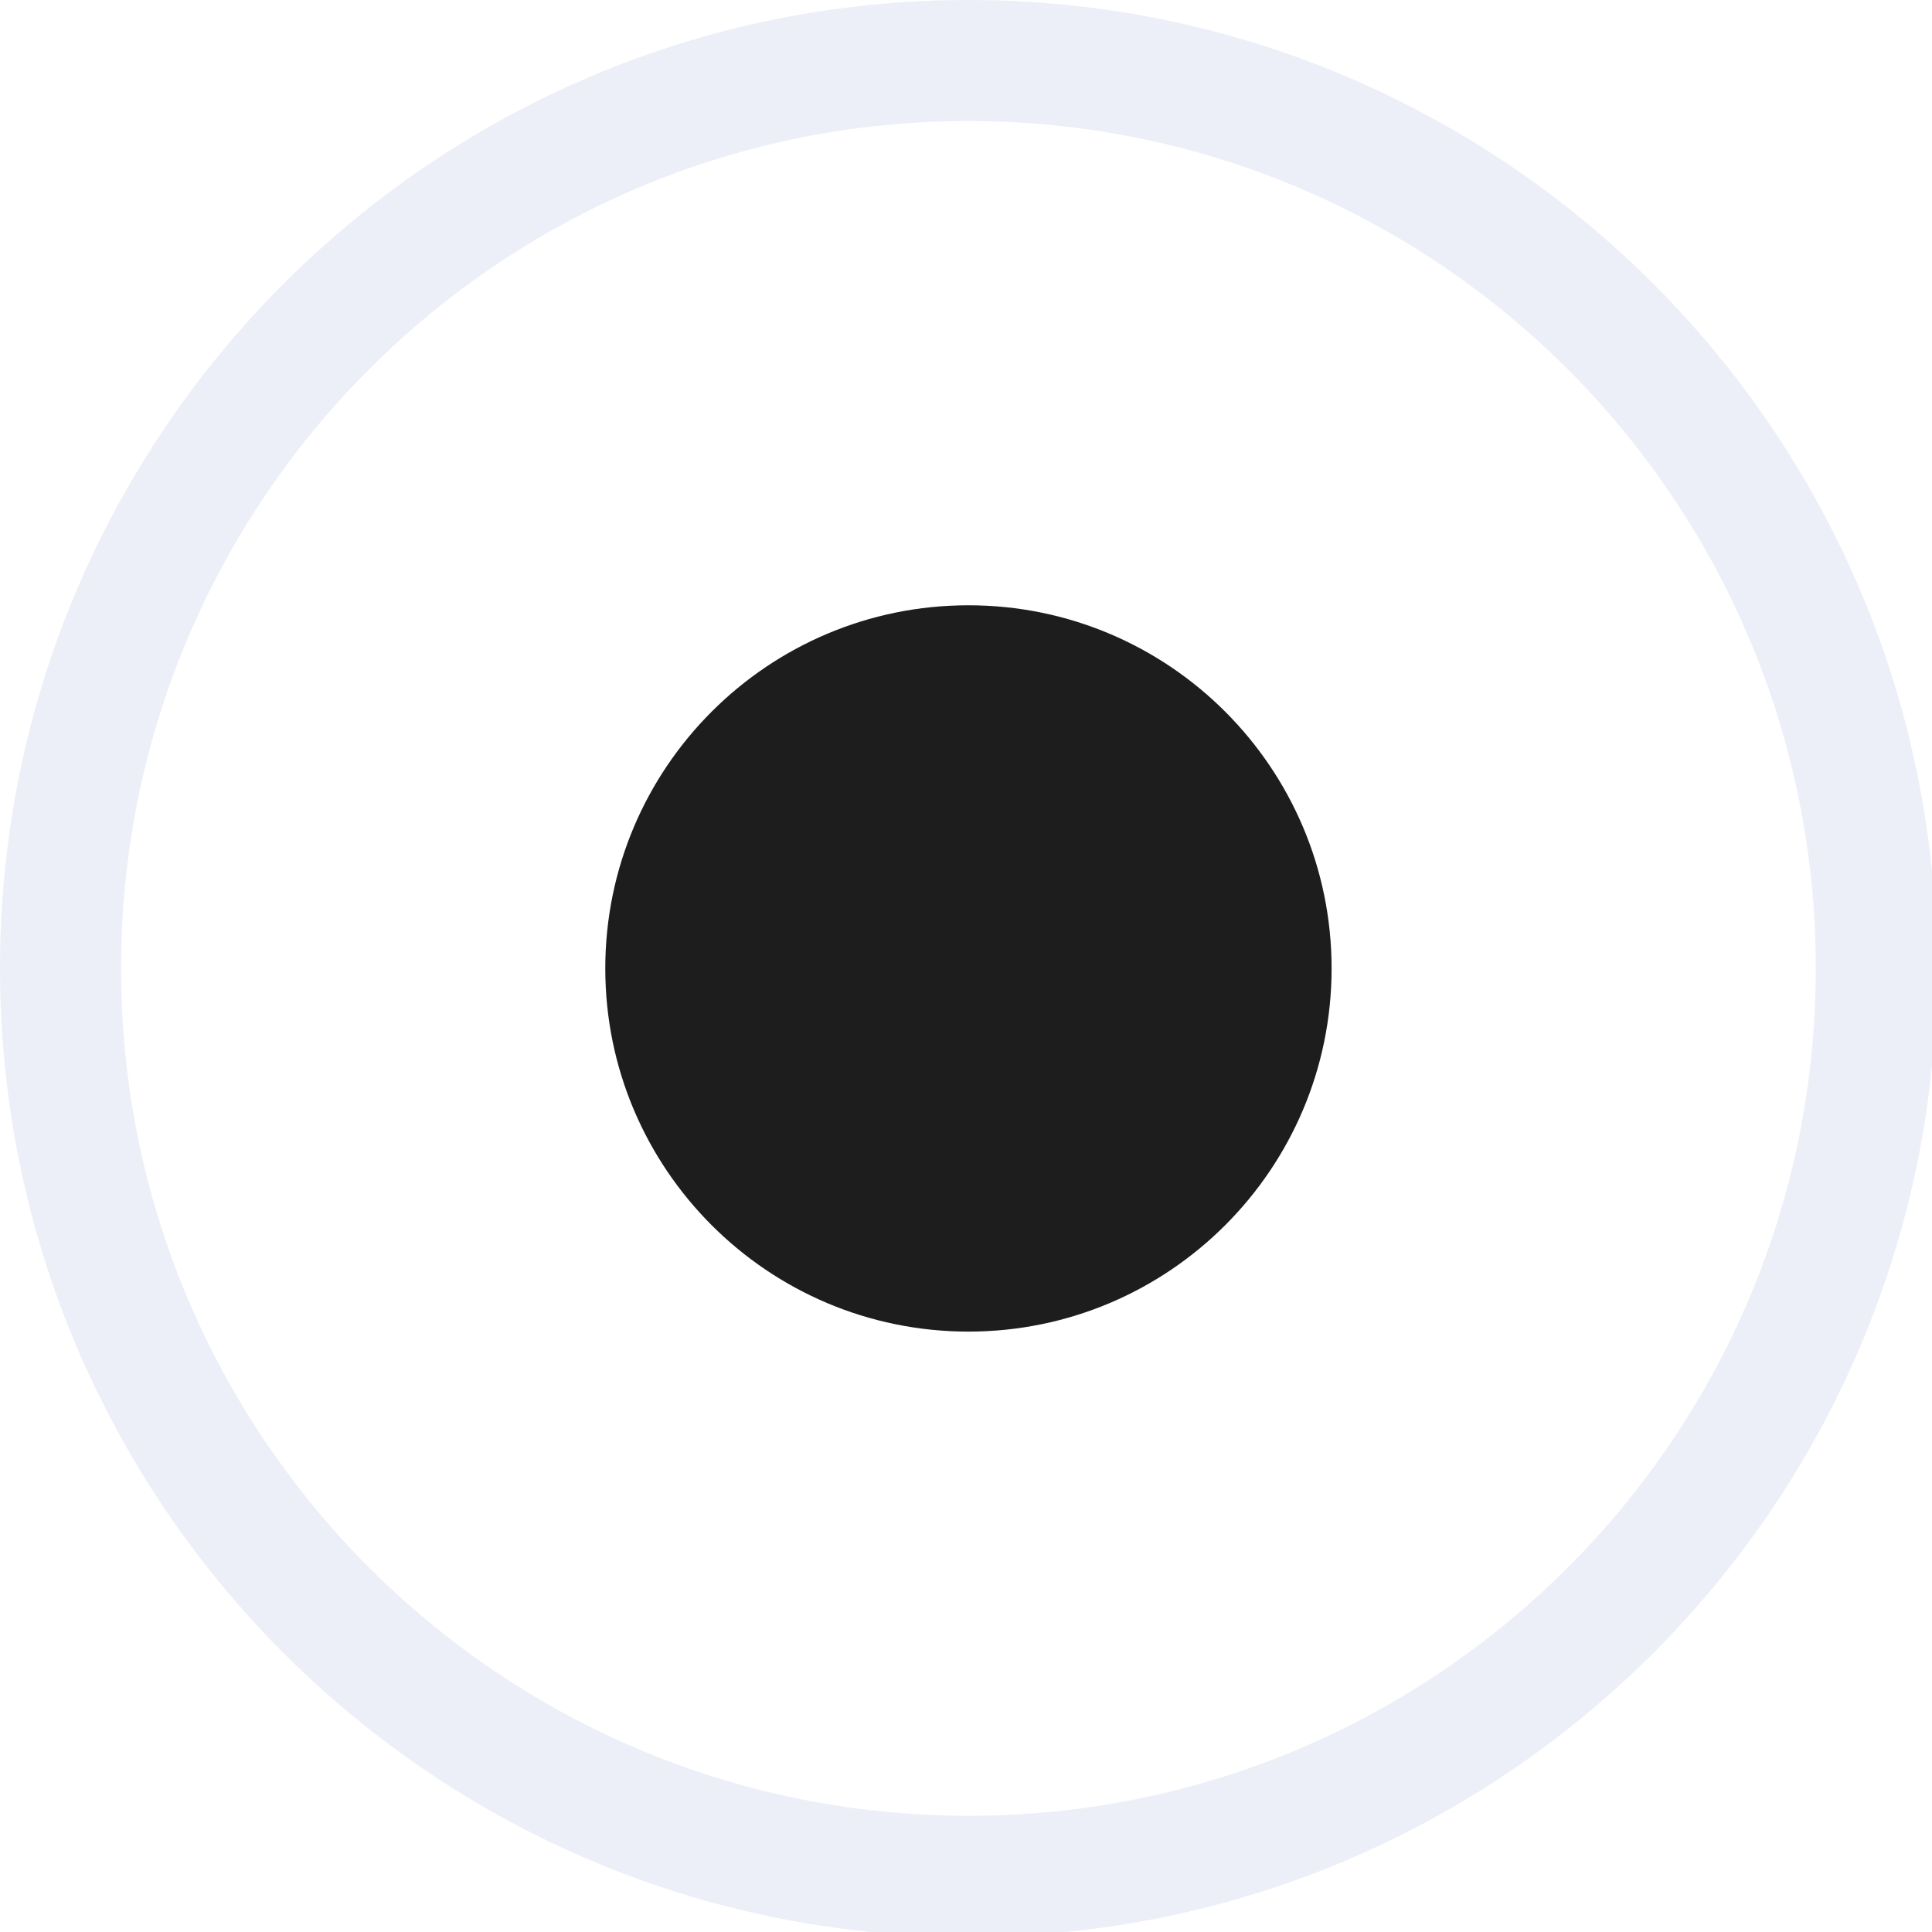
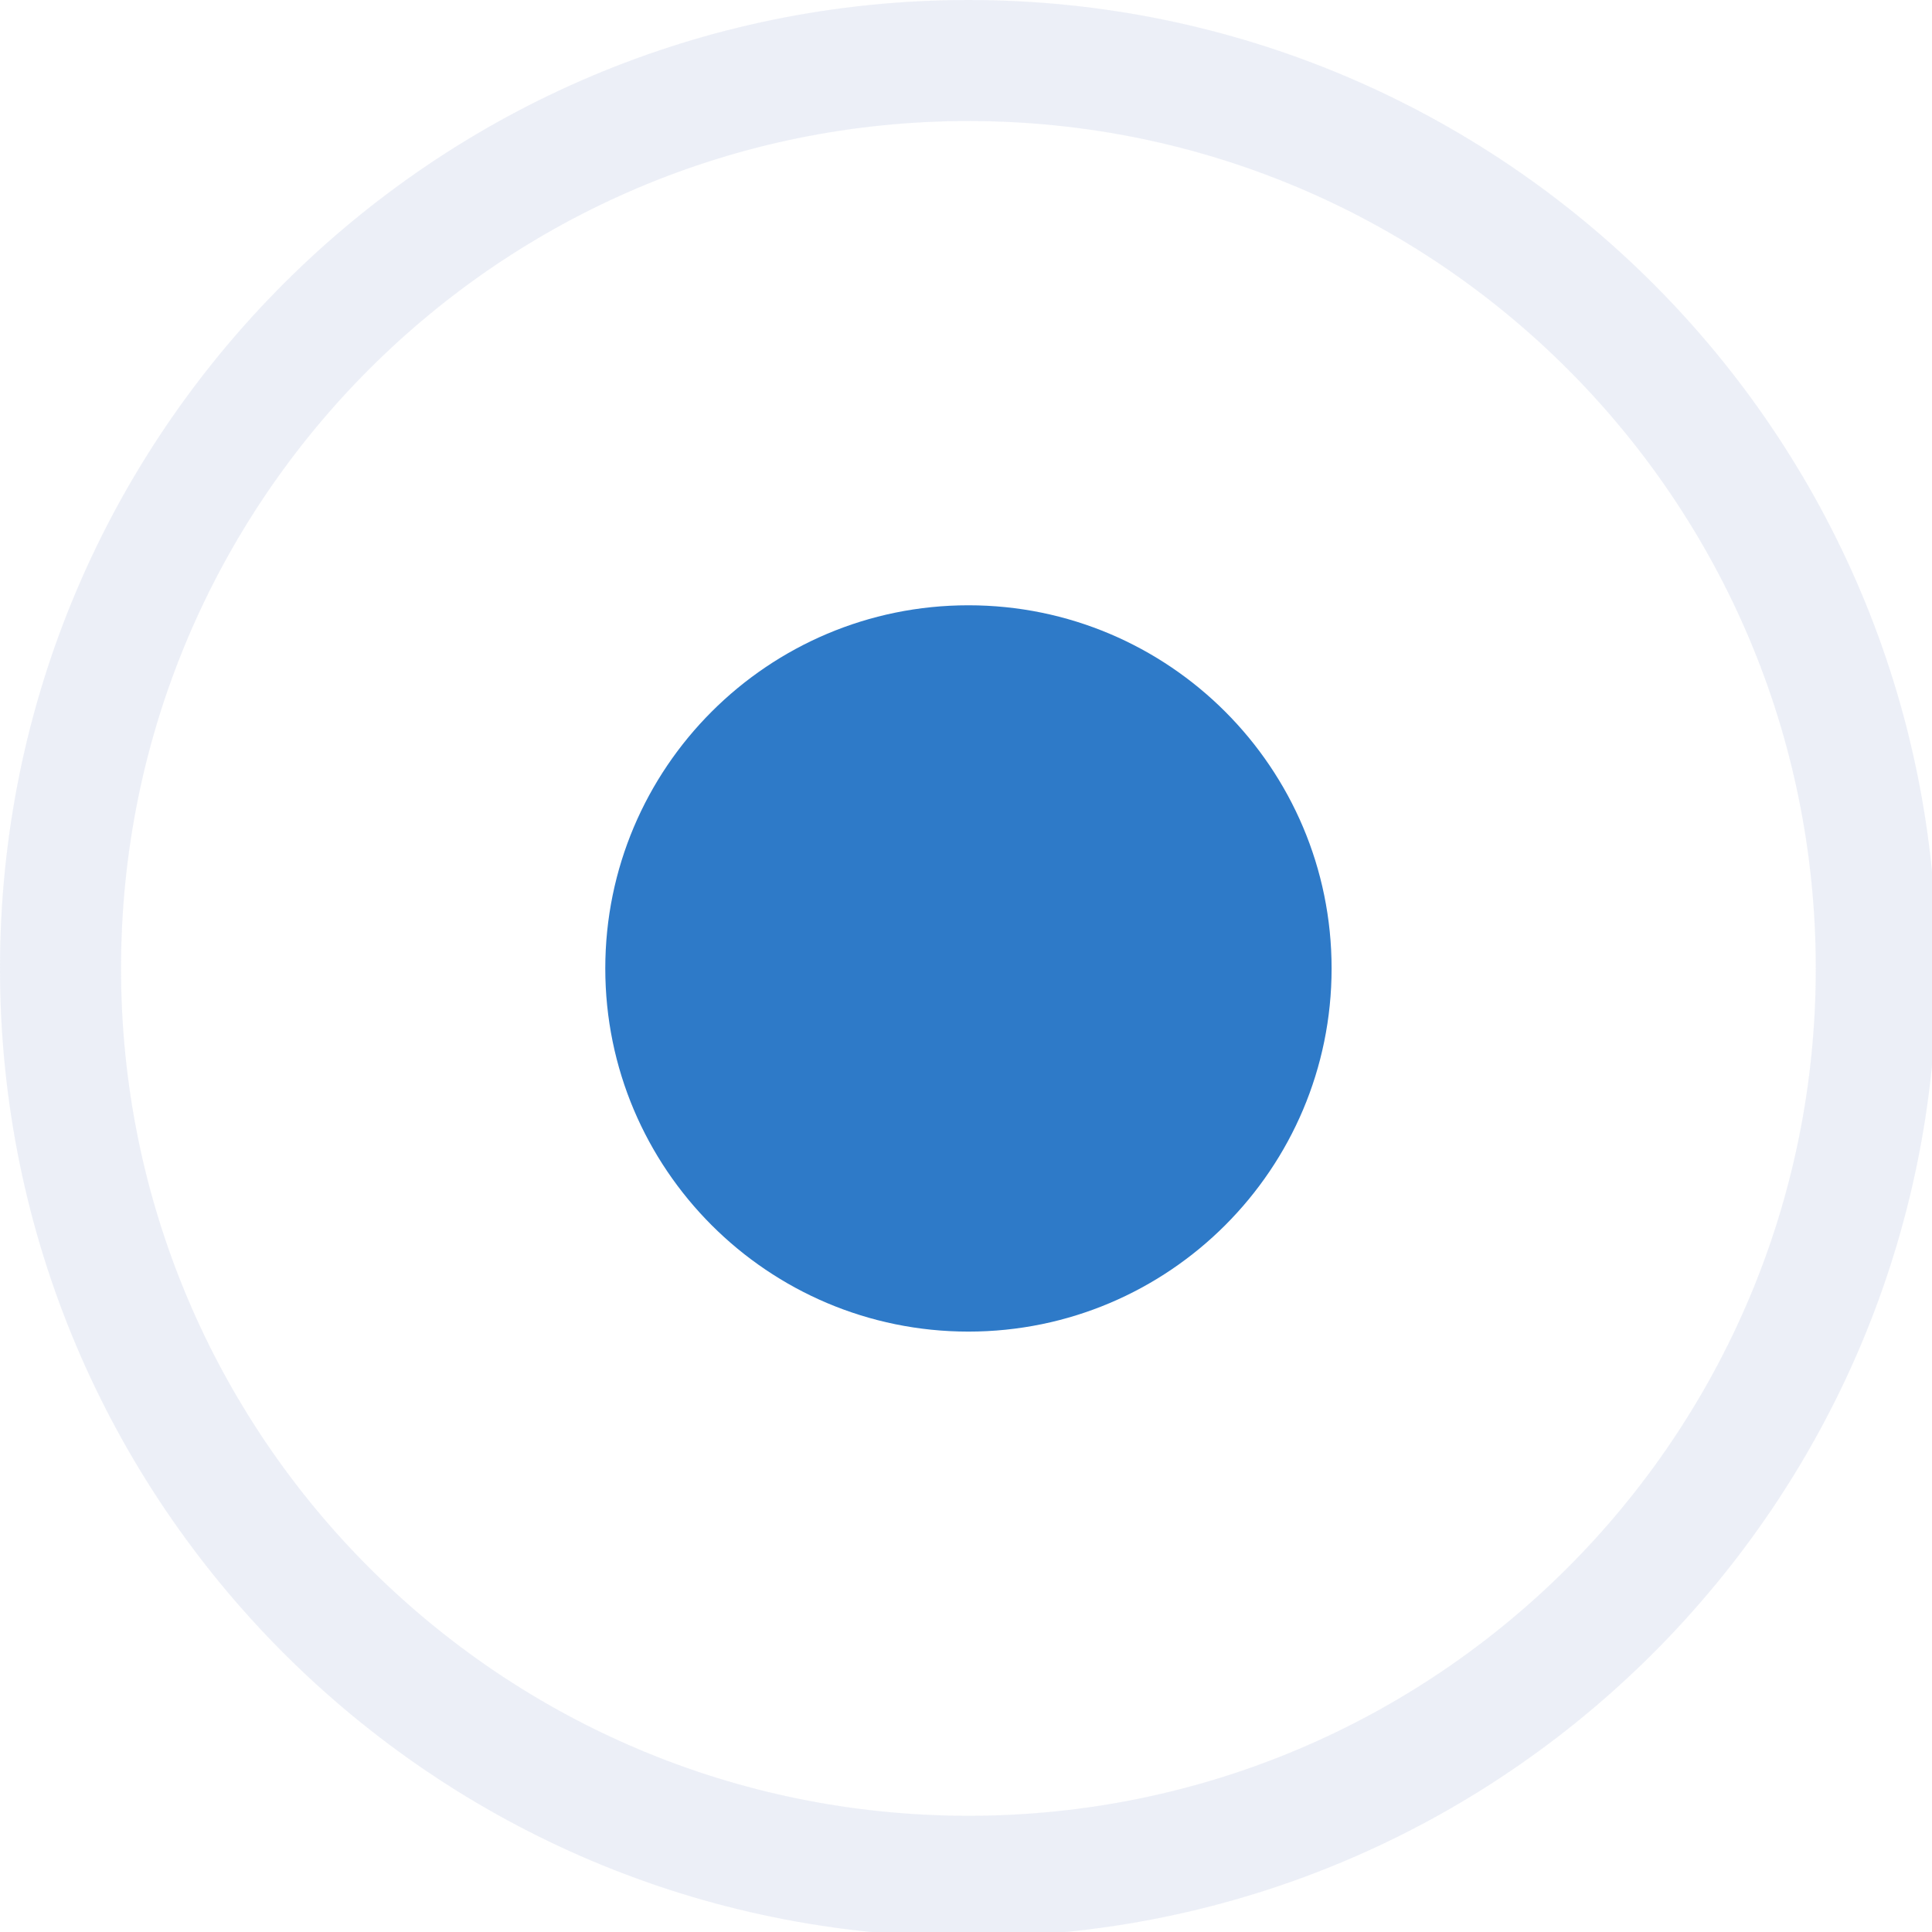
<svg xmlns="http://www.w3.org/2000/svg" width="133pt" height="133pt" viewBox="0 0 133 133" version="1.1">
  <g id="surface1">
    <path style=" stroke:none;fill-rule:nonzero;fill:#e1e4f3;fill-opacity:0.5;" d="M 66.668 0 C 29.852 0 0 29.852 0 66.668 C 0 103.484 29.852 133.332 66.668 133.332 C 103.484 133.332 133.332 103.484 133.332 66.668 C 133.332 29.852 103.484 0 66.668 0 Z M 66.668 8.332 C 98.895 8.332 125 34.441 125 66.668 C 125 98.895 98.895 125 66.668 125 C 34.441 125 8.332 98.895 8.332 66.668 C 8.332 34.441 34.441 8.332 66.668 8.332 Z M 66.668 8.332 " />
    <path style=" stroke:none;fill-rule:nonzero;fill:#e1e4f3;fill-opacity:0.15;" d="M 66.668 0 C 29.852 0 0 29.852 0 66.668 C 0 103.484 29.852 133.332 66.668 133.332 C 103.484 133.332 133.332 103.484 133.332 66.668 C 133.332 29.852 103.484 0 66.668 0 Z M 66.668 8.332 C 98.895 8.332 125 34.441 125 66.668 C 125 98.895 98.895 125 66.668 125 C 34.441 125 8.332 98.895 8.332 66.668 C 8.332 34.441 34.441 8.332 66.668 8.332 Z M 66.668 8.332 " />
-     <path style=" stroke:none;fill-rule:nonzero;fill:#1c1d1c;fill-opacity:1;" d="M 91.668 66.668 C 91.668 80.469 80.469 91.668 66.668 91.668 C 52.863 91.668 41.668 80.469 41.668 66.668 C 41.668 52.863 52.863 41.668 66.668 41.668 C 80.469 41.668 91.668 52.863 91.668 66.668 Z M 91.668 66.668 " />
+     <path style=" stroke:none;fill-rule:nonzero;fill:#2e7ac8;fill-opacity:1;" d="M 91.668 66.668 C 91.668 80.469 80.469 91.668 66.668 91.668 C 52.863 91.668 41.668 80.469 41.668 66.668 C 41.668 52.863 52.863 41.668 66.668 41.668 C 80.469 41.668 91.668 52.863 91.668 66.668 Z M 91.668 66.668 " />
  </g>
</svg>
